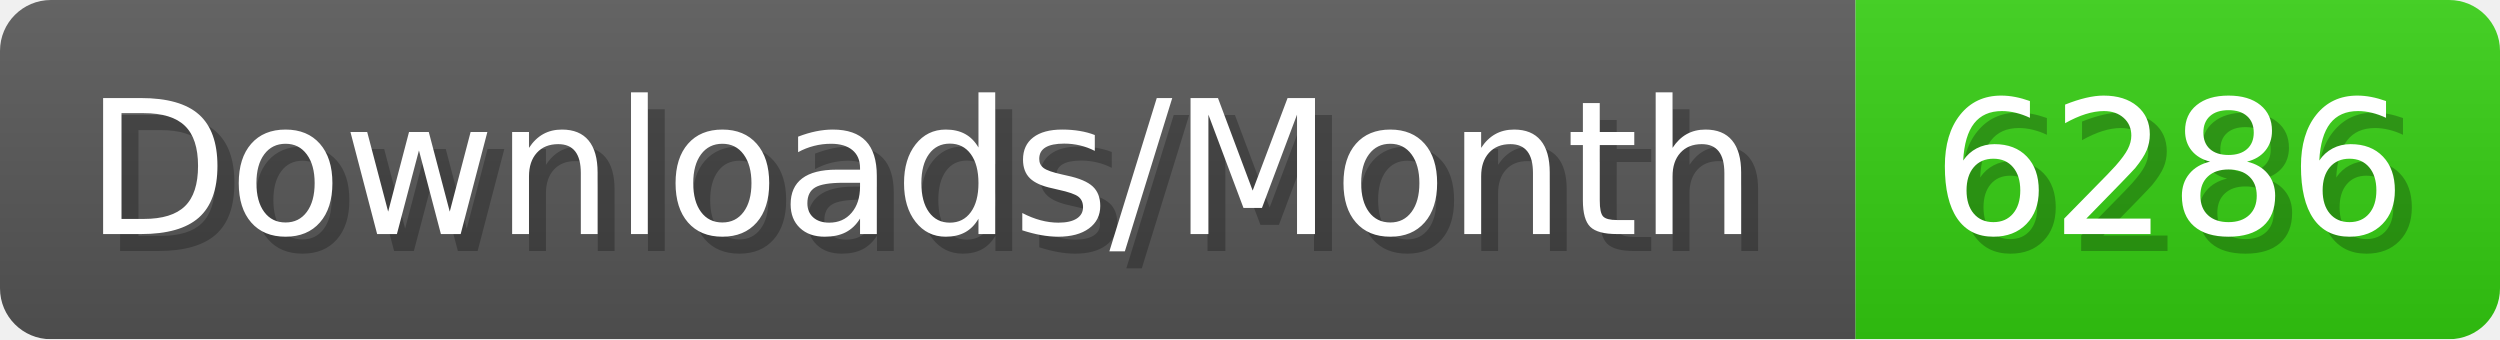
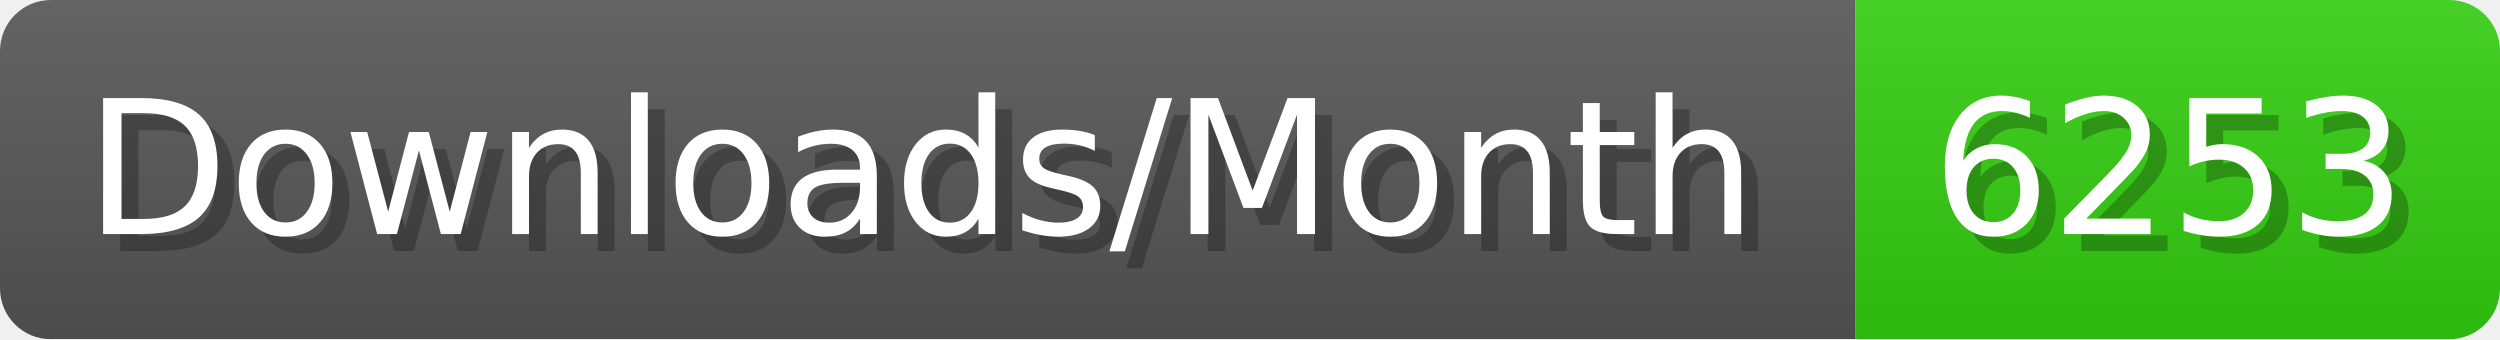
- <svg xmlns="http://www.w3.org/2000/svg" width="147.4" height="20" viewBox="0 0 1474 200" role="img" aria-label="Downloads/Month: 6286">
+ <svg xmlns="http://www.w3.org/2000/svg" width="147.4" height="20" viewBox="0 0 1474 200" role="img" aria-label="Downloads/Month: 6253">
  <linearGradient id="YlXUI" x2="0" y2="100%">
    <stop offset="0" stop-opacity=".1" stop-color="#EEE" />
    <stop offset="1" stop-opacity=".1" />
  </linearGradient>
  <mask id="JHhop">
    <rect width="1474" height="200" rx="30" fill="#FFF" />
  </mask>
  <g mask="url(#JHhop)">
    <rect width="1094" height="200" fill="#555" />
    <rect width="380" height="200" fill="#3C1" x="1094" />
    <rect width="1474" height="200" fill="url(#YlXUI)" />
  </g>
  <g aria-hidden="true" fill="#fff" text-anchor="start" font-family="Verdana,DejaVu Sans,sans-serif" font-size="110">
    <text x="60" y="148" textLength="994" fill="#000" opacity="0.25">Downloads/Month</text>
    <text x="50" y="138" textLength="994">Downloads/Month</text>
-     <text x="1149" y="148" textLength="280" fill="#000" opacity="0.25">6286</text>
-     <text x="1139" y="138" textLength="280">6286</text>
+     <text x="1149" y="148" textLength="280" fill="#000" opacity="0.25">6253</text>
+     <text x="1139" y="138" textLength="280">6253</text>
  </g>
</svg>
